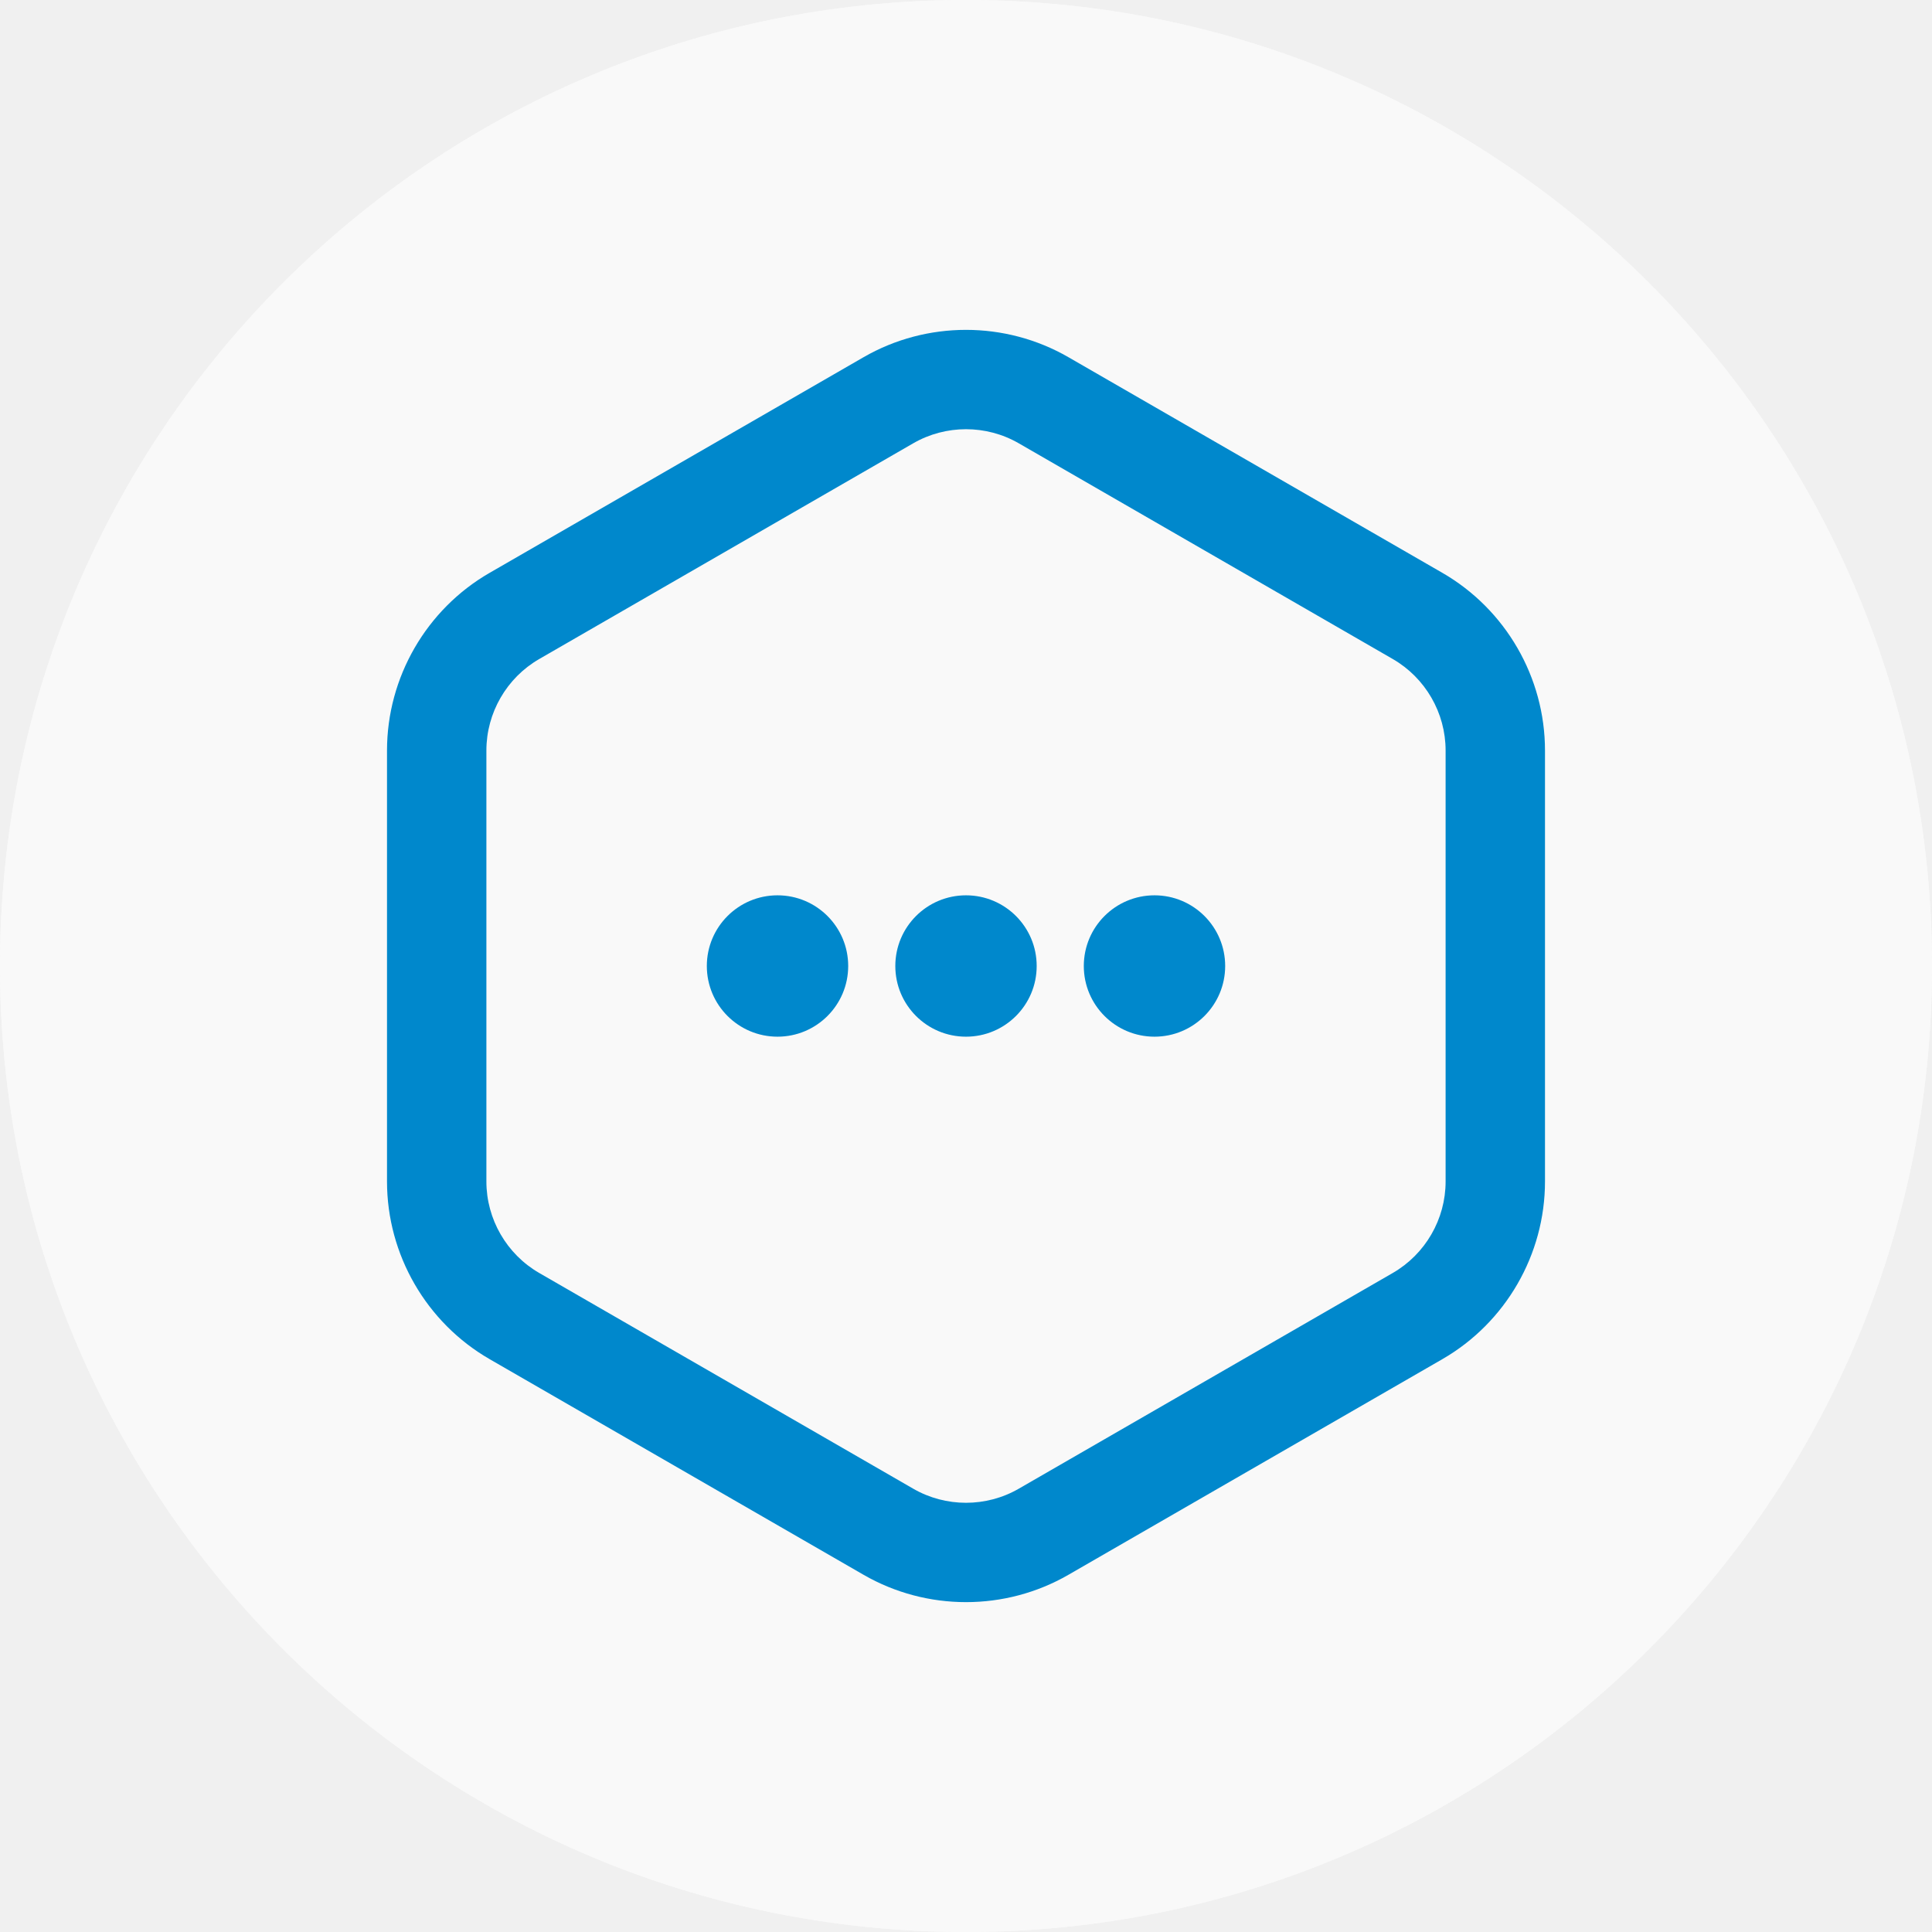
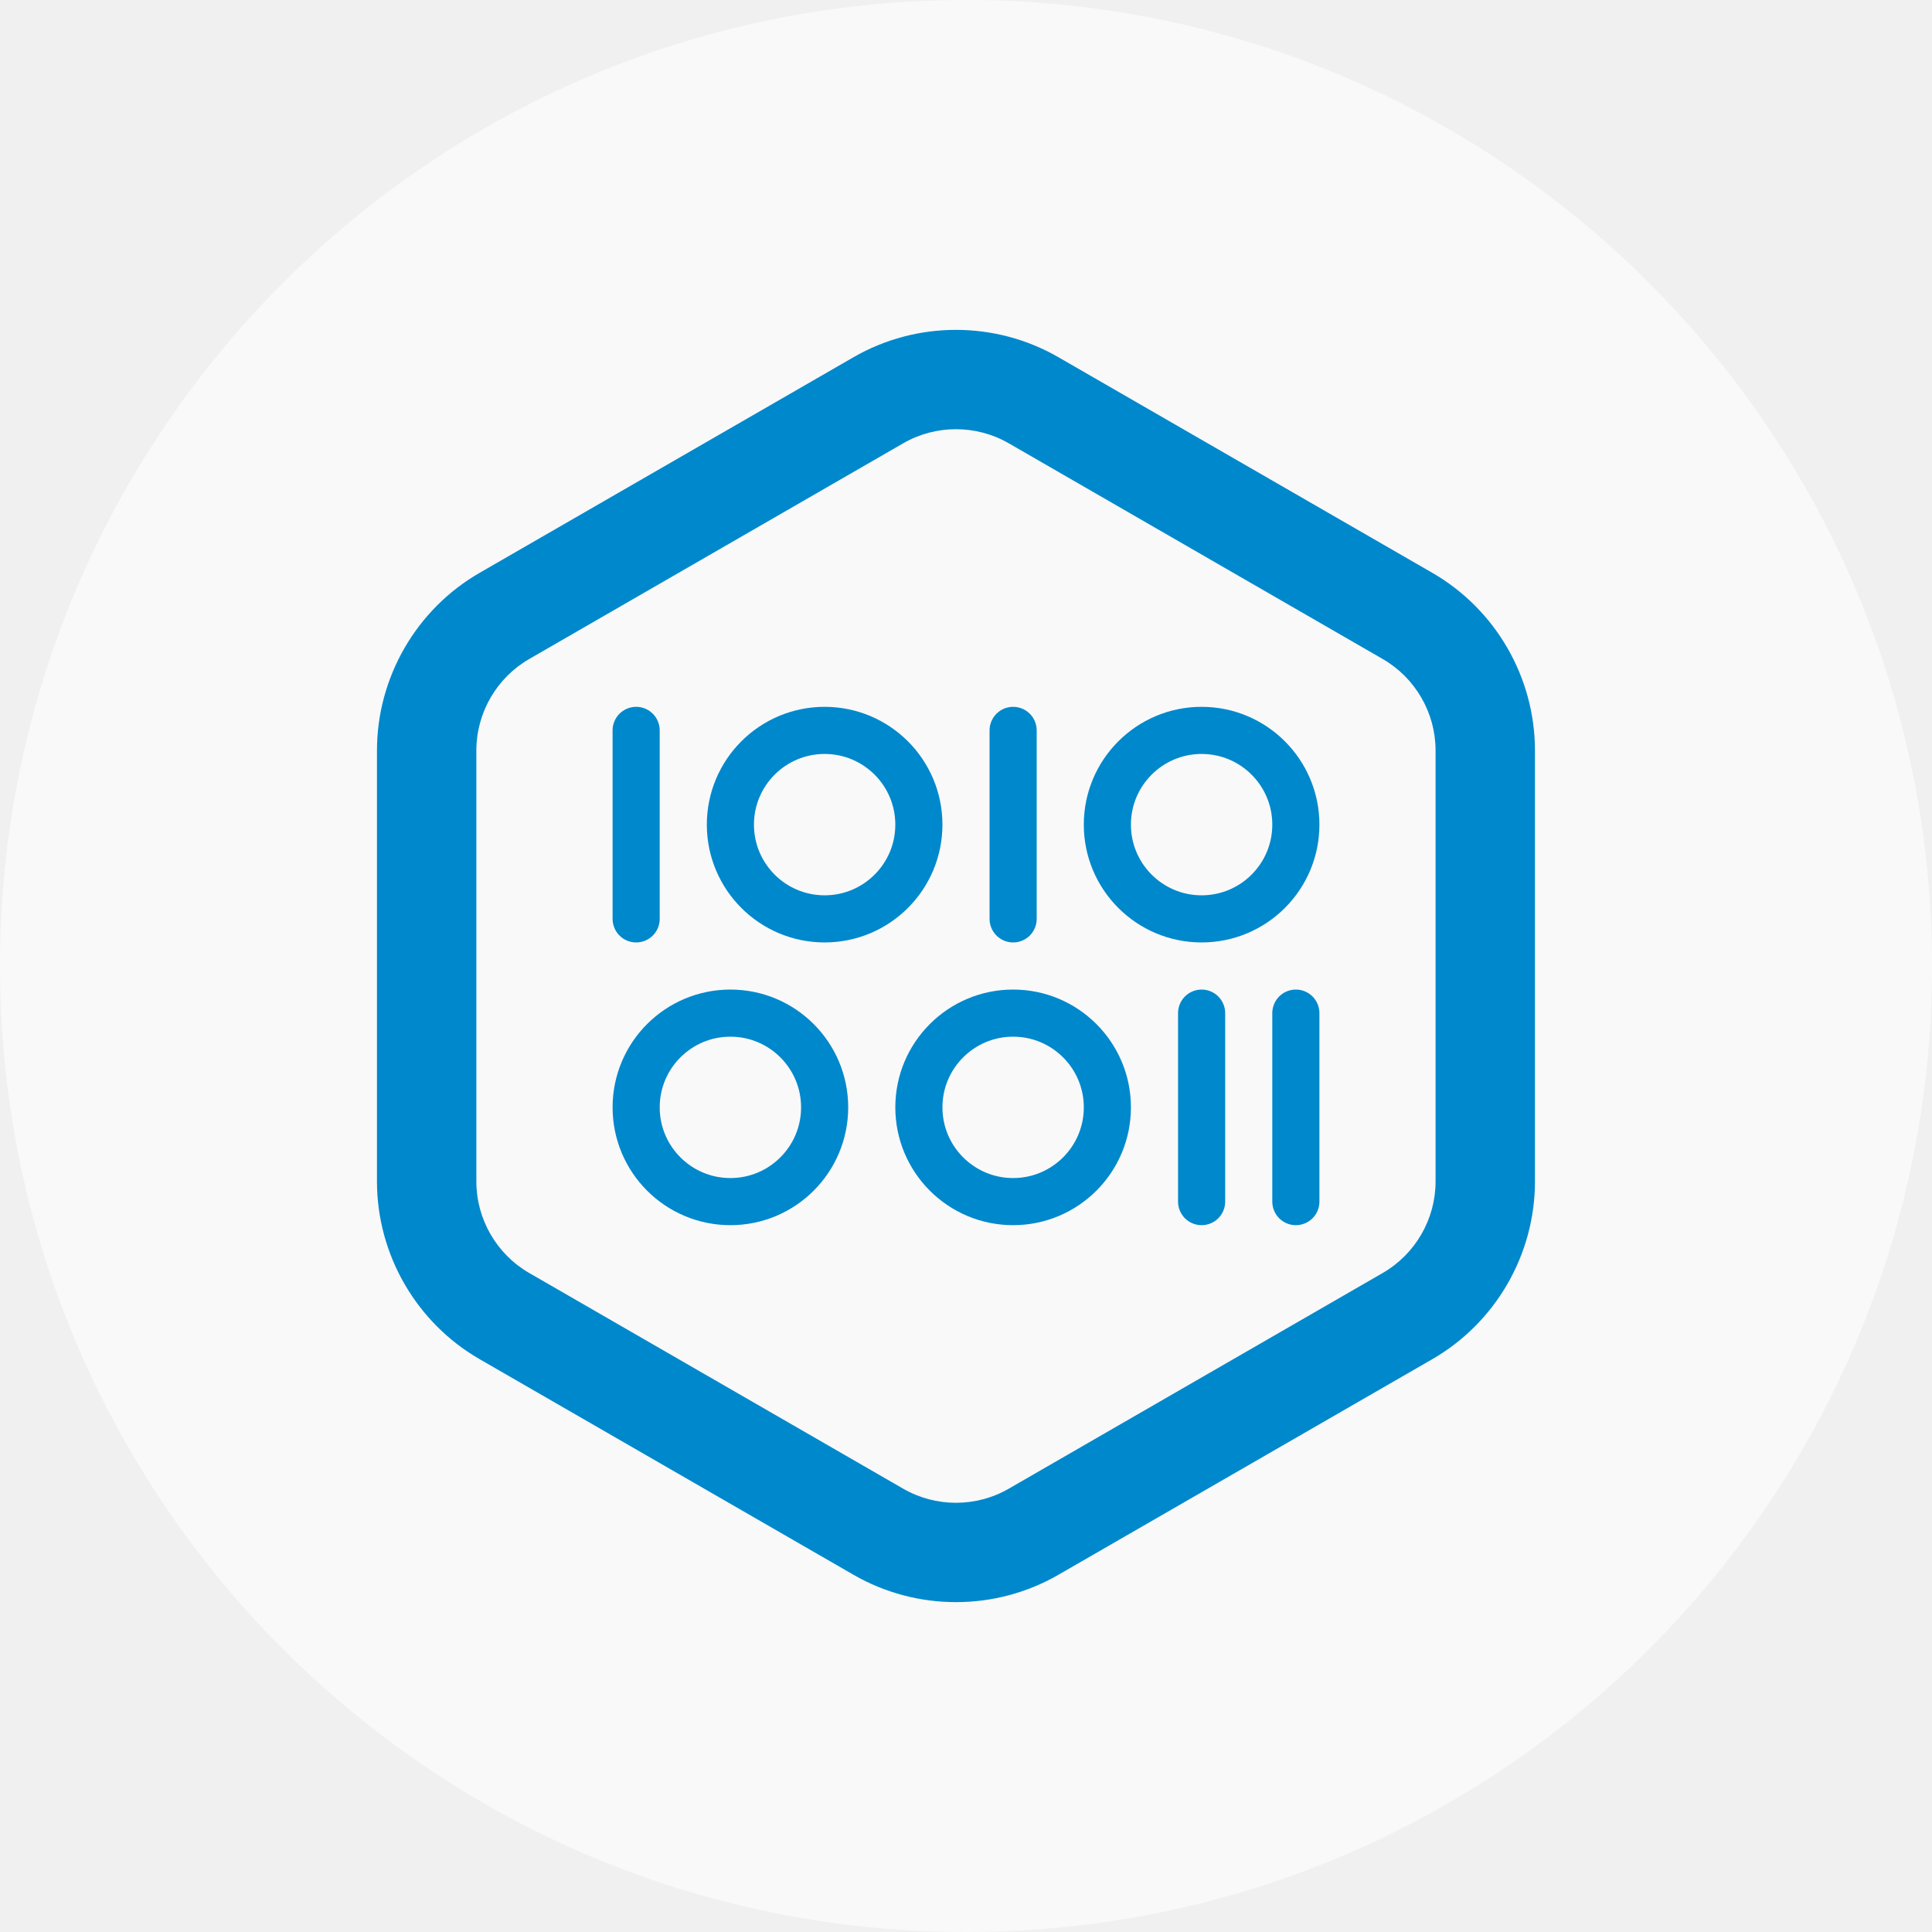
<svg xmlns="http://www.w3.org/2000/svg" width="41" height="41" viewBox="0 0 41 41" fill="none">
  <circle cx="20.5" cy="20.5" r="20.5" fill="#F9F9F9" />
-   <g clip-path="url(#clip0_3257_24439)">
-     <path d="M30.61 12.157L22.673 7.58C21.333 6.807 19.667 6.807 18.327 7.58L10.39 12.157C9.047 12.931 8.213 14.376 8.213 15.926V25.074C8.213 26.624 9.047 28.068 10.39 28.843L18.327 33.42C19.668 34.193 21.333 34.193 22.673 33.42L30.61 28.843C31.953 28.068 32.787 26.624 32.787 25.074V15.926C32.787 14.376 31.953 12.932 30.61 12.157ZM30.678 25.074C30.678 25.872 30.248 26.616 29.556 27.015L21.619 31.593C20.929 31.991 20.071 31.991 19.381 31.593L11.444 27.015C10.752 26.616 10.322 25.872 10.322 25.074V15.926C10.322 15.128 10.752 14.384 11.444 13.985L19.381 9.407C20.071 9.009 20.929 9.009 21.619 9.407L29.556 13.985C30.248 14.384 30.678 15.127 30.678 15.926V25.074Z" fill="#0088CC" />
-     <path d="M19.498 19.695L15.581 16.38C15.136 16.003 14.471 16.059 14.094 16.503C13.718 16.948 13.774 17.614 14.218 17.99L17.184 20.5L14.218 23.01C13.774 23.386 13.718 24.052 14.094 24.496C14.472 24.942 15.137 24.996 15.581 24.62L19.498 21.305C19.996 20.884 19.995 20.115 19.498 19.695Z" fill="#0088CC" />
-     <path d="M26.101 22.76H21.355C20.773 22.76 20.3 23.232 20.3 23.815C20.3 24.398 20.773 24.87 21.355 24.87H26.101C26.683 24.87 27.155 24.398 27.155 23.815C27.155 23.232 26.683 22.76 26.101 22.76Z" fill="#0088CC" />
-   </g>
-   <circle cx="20.5" cy="20.5" r="20.5" fill="#F9F9F9" />
-   <g clip-path="url(#clip1_3257_24439)">
-     <path d="M30.61 12.157L22.673 7.58C21.333 6.807 19.667 6.807 18.327 7.58L10.39 12.157C9.047 12.931 8.213 14.376 8.213 15.926V25.074C8.213 26.624 9.047 28.068 10.39 28.843L18.327 33.42C19.668 34.193 21.333 34.193 22.673 33.42L30.61 28.843C31.953 28.068 32.787 26.624 32.787 25.074V15.926C32.787 14.376 31.953 12.932 30.61 12.157ZM30.678 25.074C30.678 25.872 30.248 26.616 29.556 27.015L21.619 31.593C20.929 31.991 20.071 31.991 19.381 31.593L11.444 27.015C10.752 26.616 10.322 25.872 10.322 25.074V15.926C10.322 15.128 10.752 14.384 11.444 13.985L19.381 9.407C20.071 9.009 20.929 9.009 21.619 9.407L29.556 13.985C30.248 14.384 30.678 15.127 30.678 15.926V25.074Z" fill="#0088CC" />
-     <circle cx="16.5" cy="20.5" r="1.5" fill="#0088CC" />
-     <circle cx="20.5" cy="20.5" r="1.5" fill="#0088CC" />
-     <circle cx="24.5" cy="20.5" r="1.5" fill="#0088CC" />
+   <g clip-path="url(#clip0_3296_24661)">
+     <path d="M30.397 12.157L22.46 7.58C21.12 6.807 19.454 6.807 18.114 7.58L10.177 12.157C8.834 12.931 8 14.376 8 15.926V25.074C8 26.624 8.834 28.068 10.177 28.843L18.114 33.42C19.455 34.193 21.12 34.193 22.46 33.42L30.397 28.843C31.74 28.068 32.574 26.624 32.574 25.074V15.926C32.574 14.376 31.74 12.932 30.397 12.157ZM30.465 25.074C30.465 25.872 30.035 26.616 29.343 27.015L21.406 31.593C20.716 31.991 19.858 31.991 19.168 31.593L11.231 27.015C10.539 26.616 10.109 25.872 10.109 25.074V15.926C10.109 15.128 10.539 14.384 11.231 13.985L19.168 9.407C19.858 9.009 20.716 9.009 21.407 9.407L29.343 13.985C30.035 14.384 30.465 15.127 30.465 15.926V25.074Z" fill="#0088CC" />
+     <line x1="13.5" y1="15.5" x2="13.5" y2="19.5" stroke="#0088CC" stroke-linecap="round" />
+     <line x1="25.5" y1="21.5" x2="25.5" y2="25.5" stroke="#0088CC" stroke-linecap="round" />
+     <line x1="21.5" y1="15.5" x2="21.5" y2="19.5" stroke="#0088CC" stroke-linecap="round" />
+     <line x1="27.5" y1="21.5" x2="27.5" y2="25.5" stroke="#0088CC" stroke-linecap="round" />
+     <circle cx="17.5" cy="17.5" r="2" stroke="#0088CC" />
+     <circle cx="15.5" cy="23.5" r="2" stroke="#0088CC" />
+     <circle cx="25.5" cy="17.5" r="2" stroke="#0088CC" />
+     <circle cx="21.5" cy="23.5" r="2" stroke="#0088CC" />
  </g>
  <defs>
-     <clipPath id="clip0_3257_24439">
-       <rect width="27" height="27" fill="white" transform="translate(7 7)" />
-     </clipPath>
-     <clipPath id="clip1_3257_24439">
+     <clipPath id="clip0_3296_24661">
      <rect width="27" height="27" fill="white" transform="translate(7 7)" />
    </clipPath>
  </defs>
</svg>
